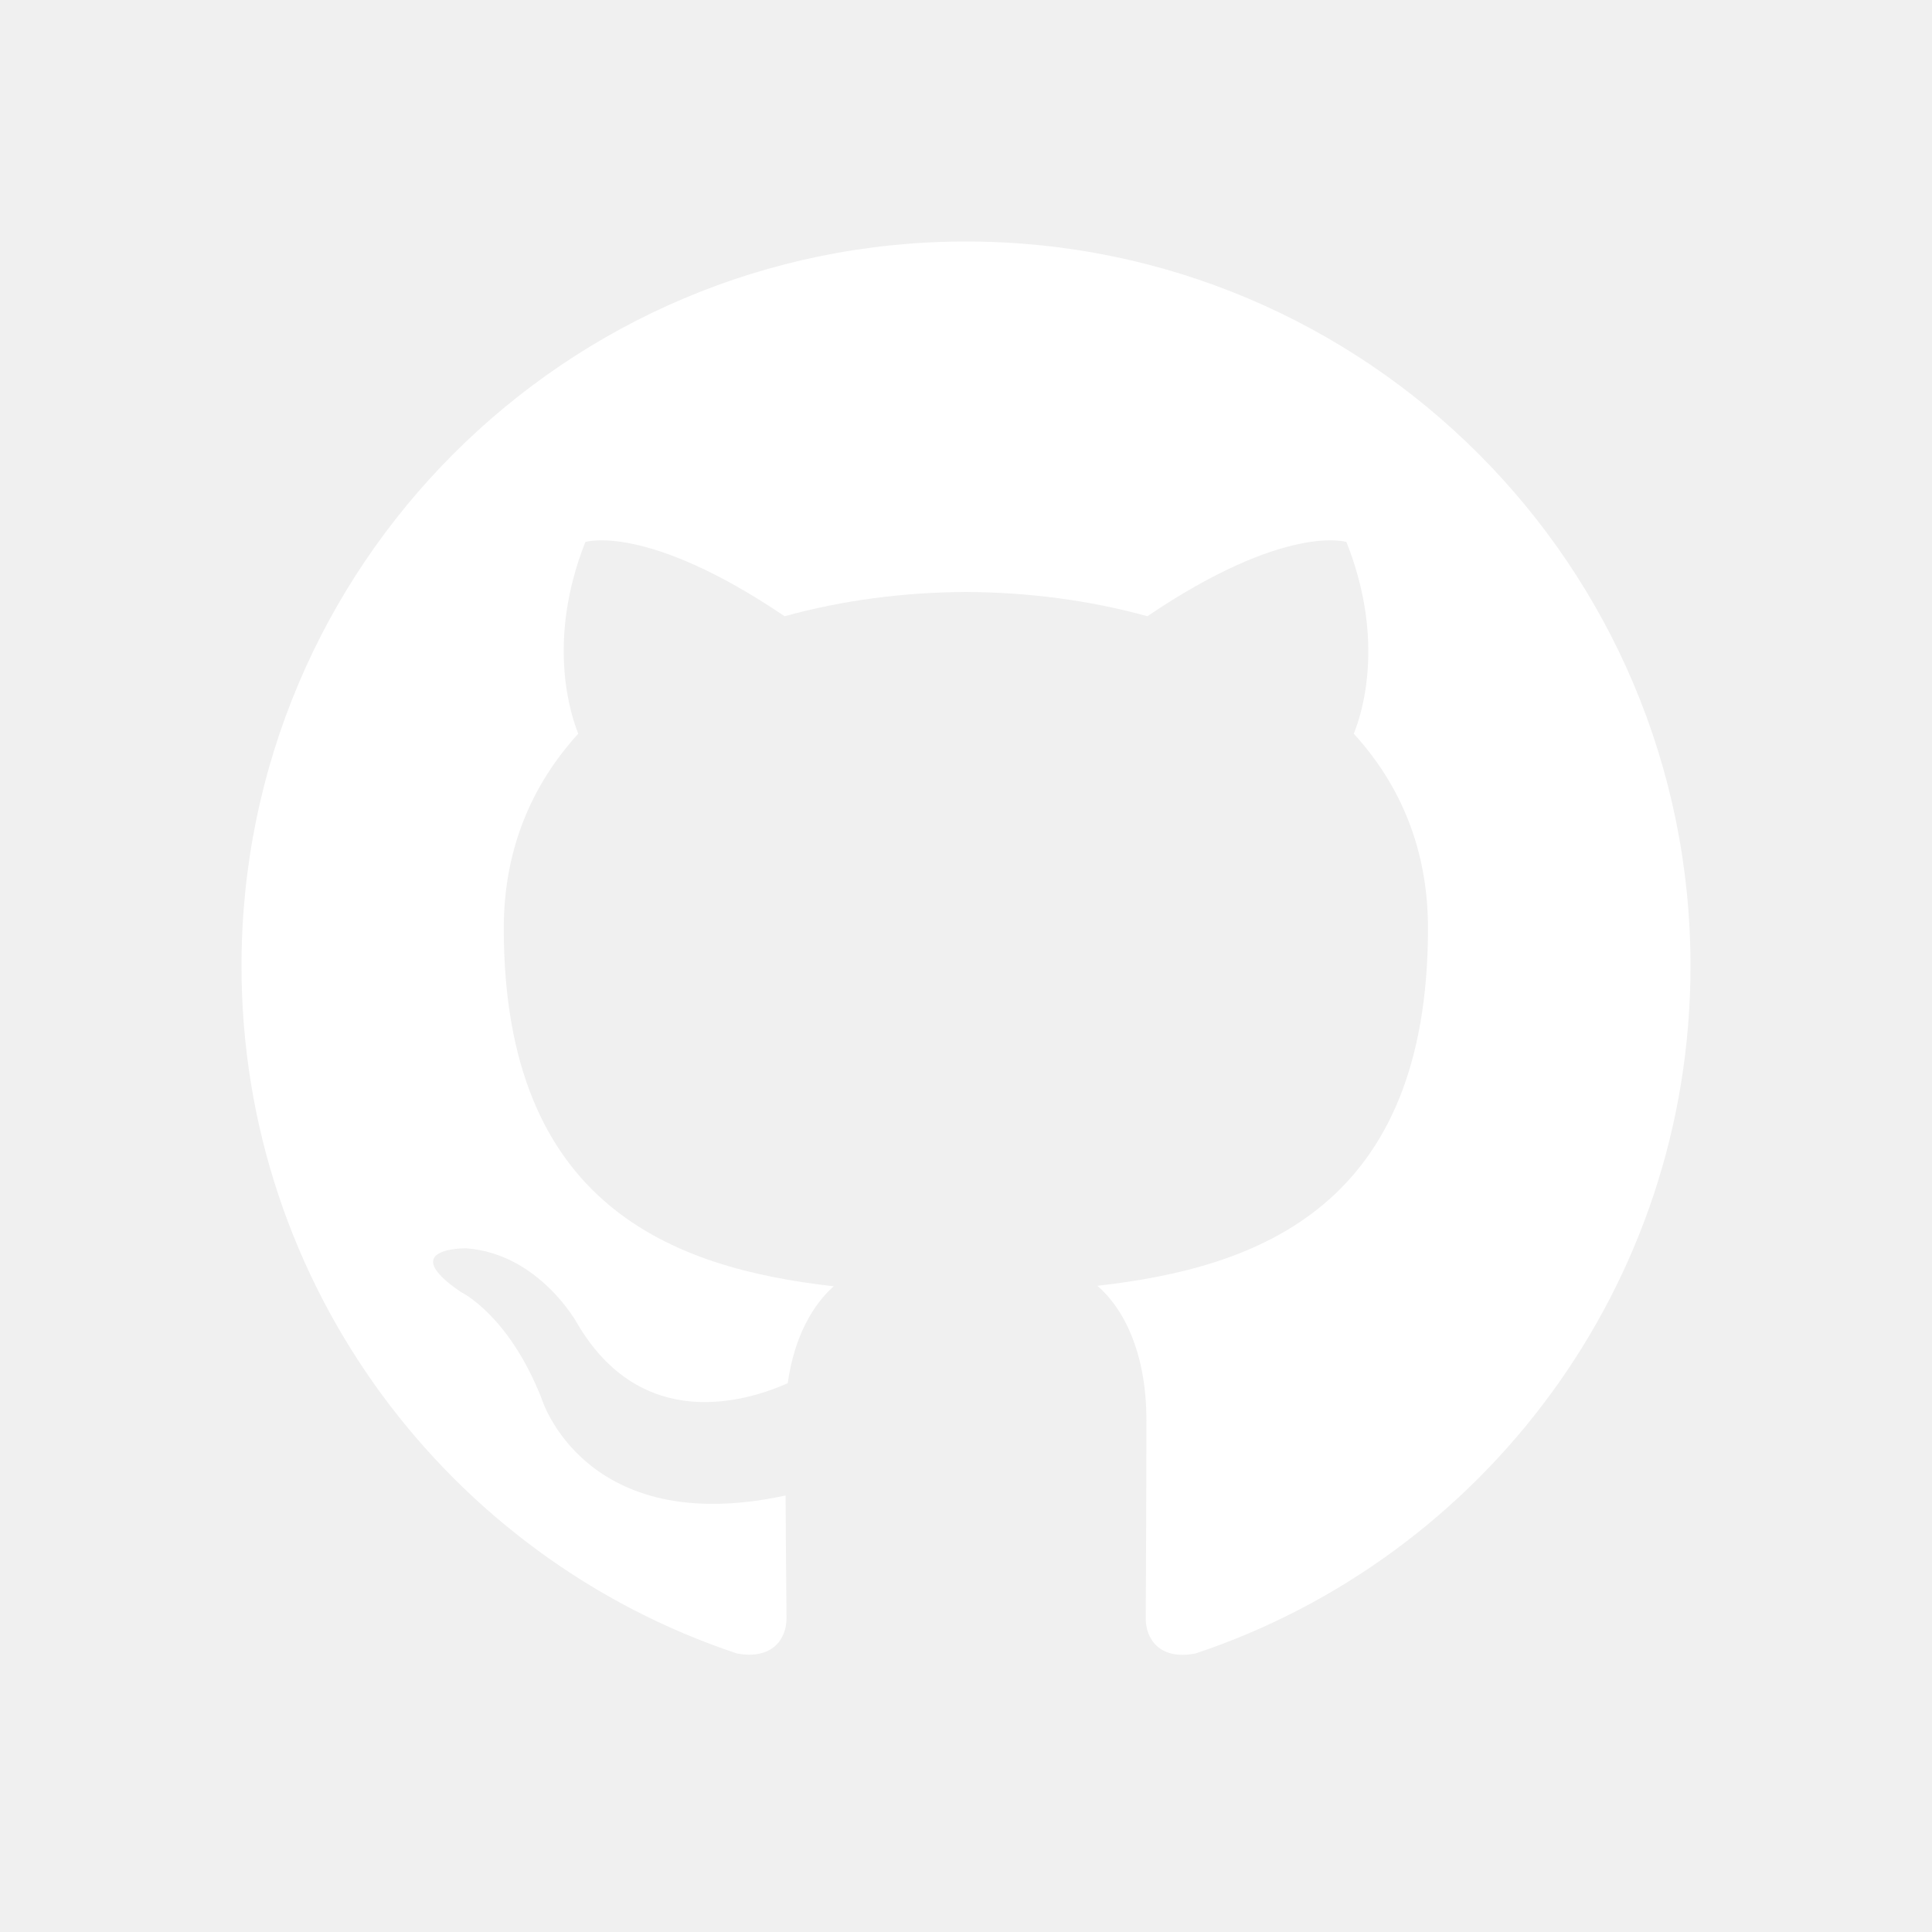
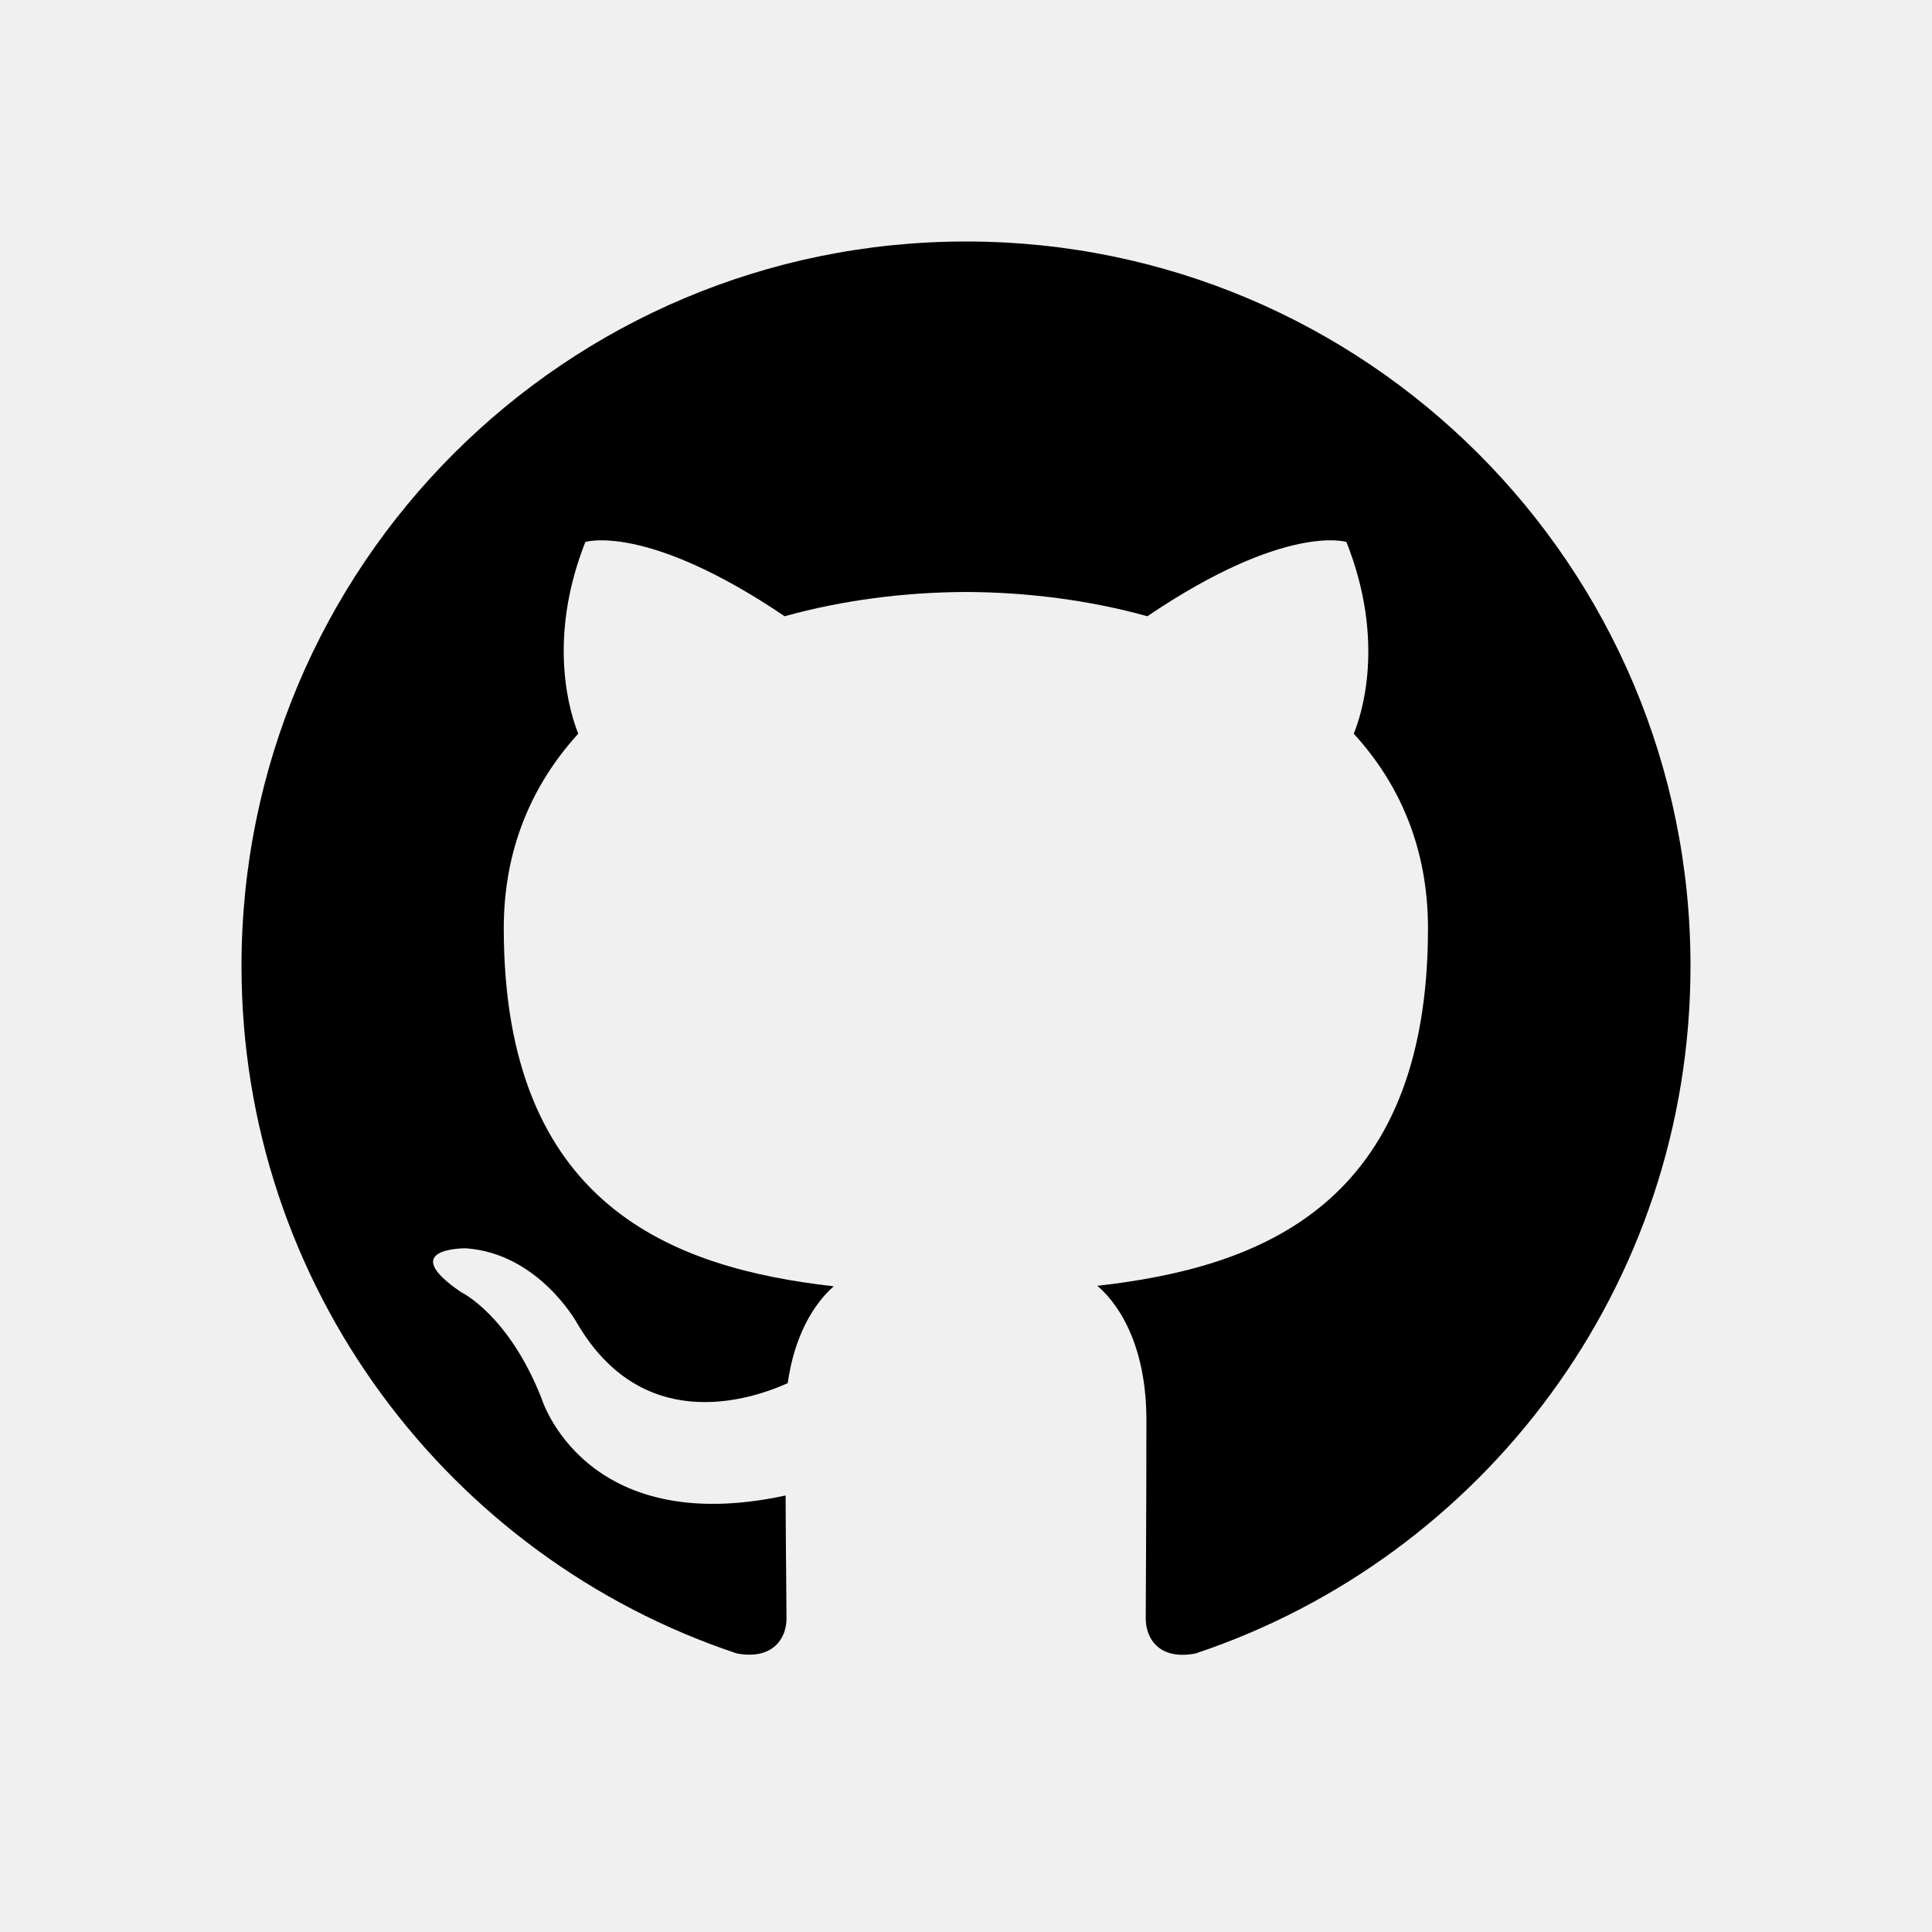
- <svg xmlns="http://www.w3.org/2000/svg" fill="#fff" viewBox="0 0 32 32" width="32px" height="32px" fill-rule="evenodd">
+ <svg xmlns="http://www.w3.org/2000/svg" fill="#000" viewBox="0 0 32 32" width="32px" height="32px" fill-rule="evenodd">
  <path fill-rule="evenodd" d="M 16 4 C 9.371 4 4 9.371 4 16 C 4 21.301 7.438 25.801 12.207 27.387 C 12.809 27.496 13.027 27.129 13.027 26.809 C 13.027 26.523 13.016 25.77 13.012 24.77 C 9.672 25.492 8.969 23.16 8.969 23.16 C 8.422 21.773 7.637 21.402 7.637 21.402 C 6.547 20.66 7.719 20.676 7.719 20.676 C 8.922 20.762 9.555 21.91 9.555 21.91 C 10.625 23.746 12.363 23.215 13.047 22.91 C 13.156 22.133 13.469 21.605 13.809 21.305 C 11.145 21.004 8.344 19.973 8.344 15.375 C 8.344 14.062 8.812 12.992 9.578 12.152 C 9.457 11.852 9.043 10.629 9.695 8.977 C 9.695 8.977 10.703 8.656 12.996 10.207 C 13.953 9.941 14.98 9.809 16 9.805 C 17.02 9.809 18.047 9.941 19.004 10.207 C 21.297 8.656 22.301 8.977 22.301 8.977 C 22.957 10.629 22.547 11.852 22.422 12.152 C 23.191 12.992 23.652 14.062 23.652 15.375 C 23.652 19.984 20.848 20.996 18.176 21.297 C 18.605 21.664 18.988 22.398 18.988 23.516 C 18.988 25.121 18.977 26.414 18.977 26.809 C 18.977 27.129 19.191 27.504 19.801 27.387 C 24.566 25.797 28 21.301 28 16 C 28 9.371 22.629 4 16 4 Z" />
</svg>
